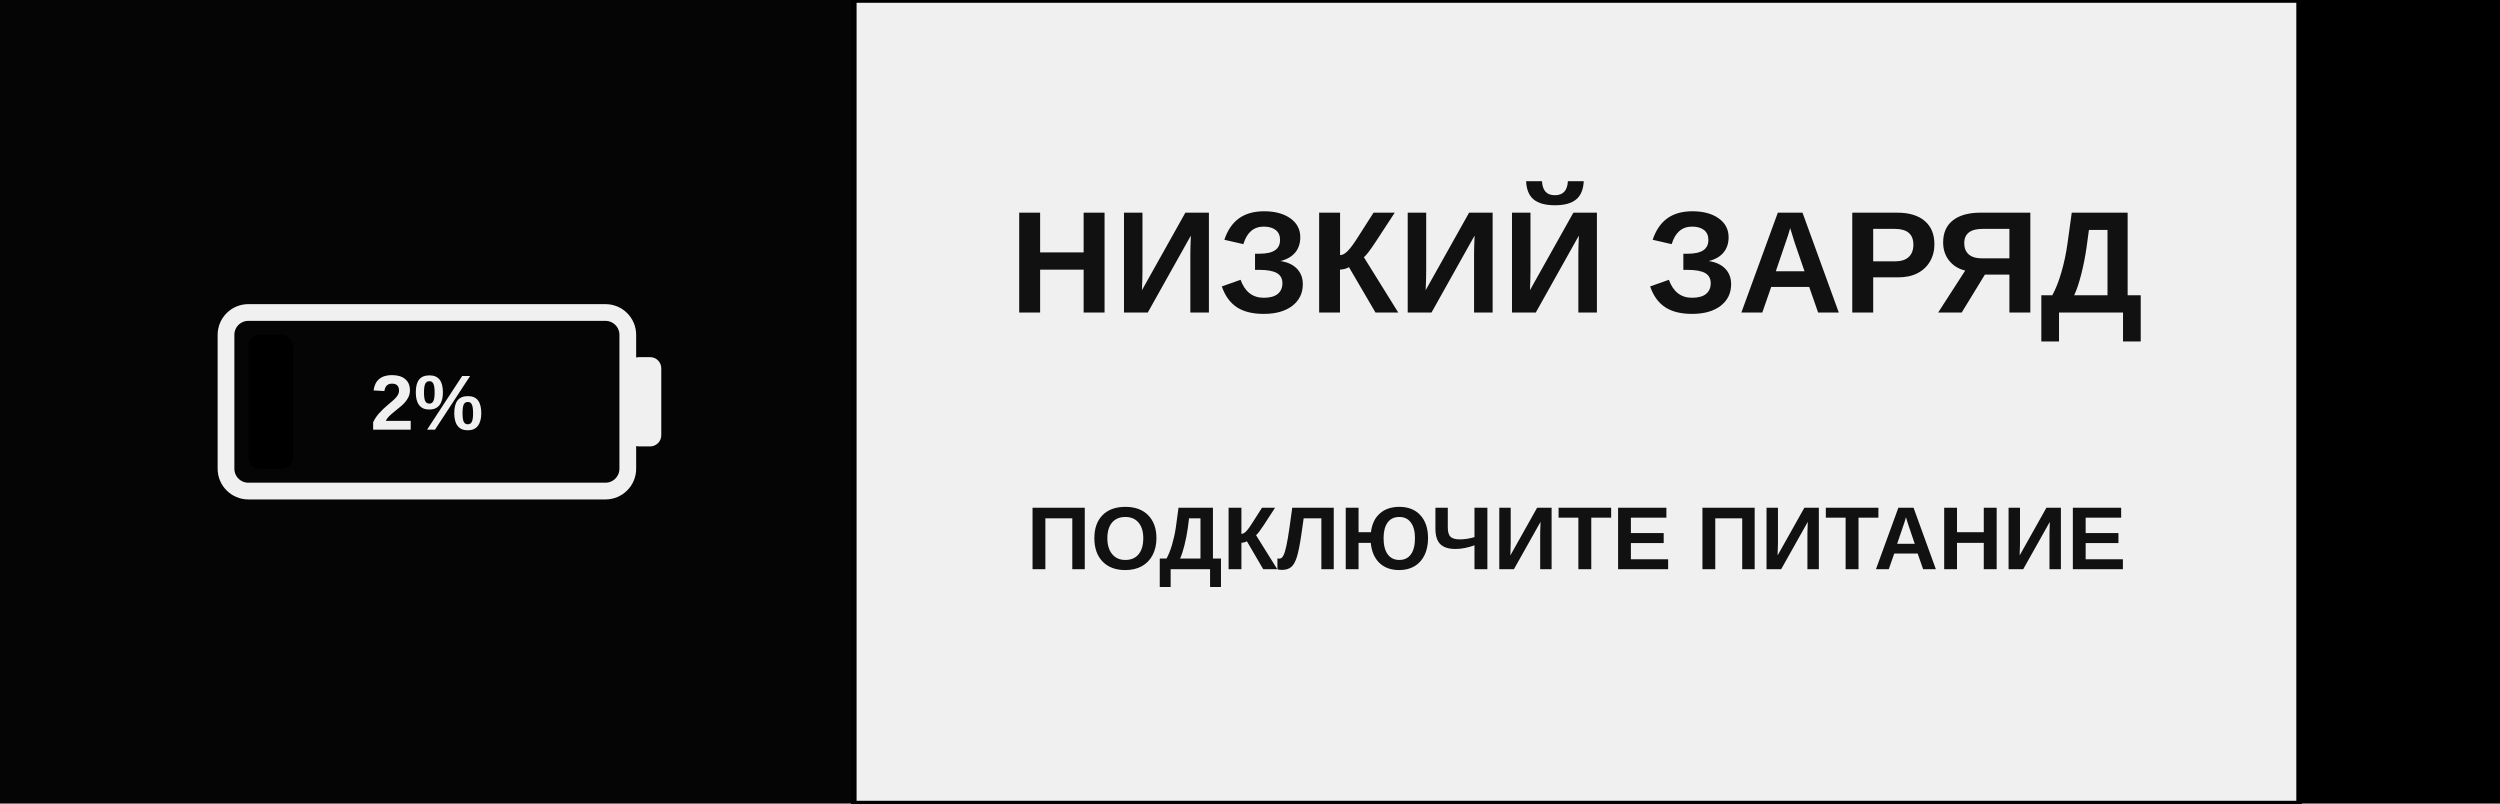
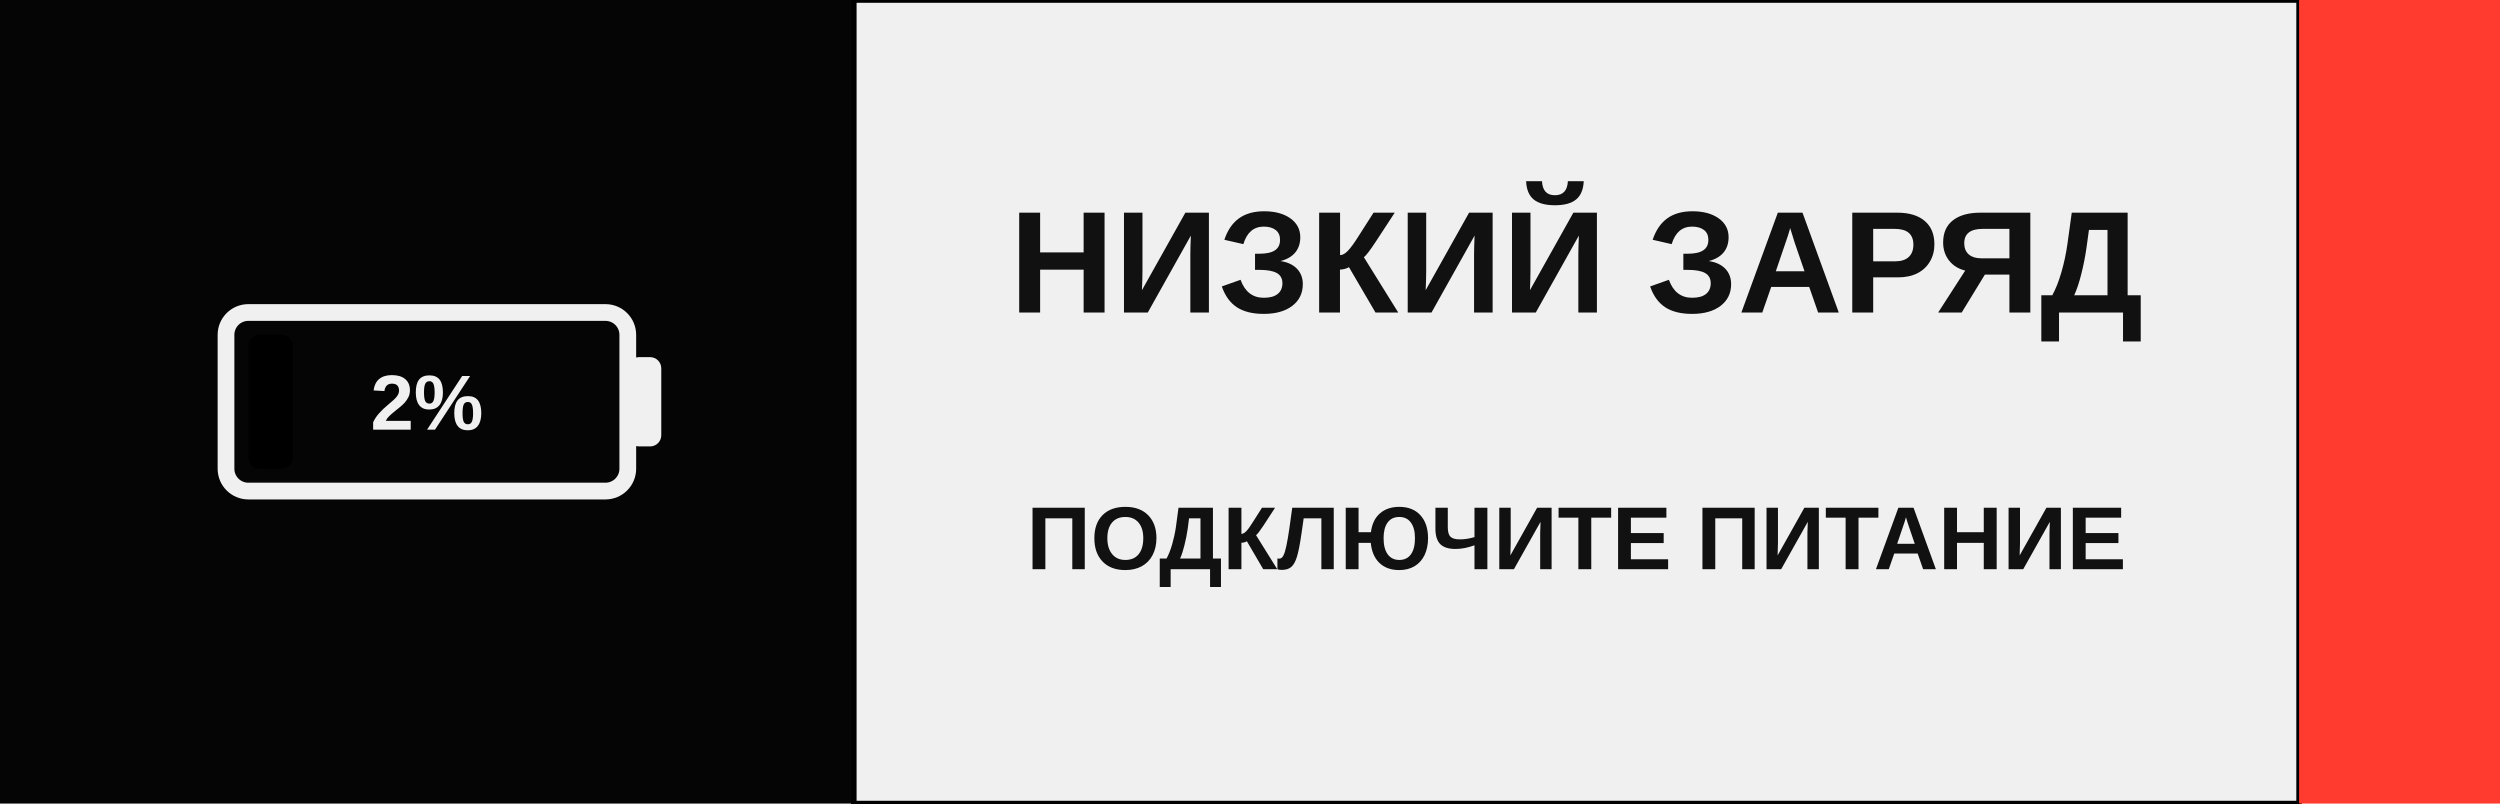
<svg xmlns="http://www.w3.org/2000/svg" width="448" height="144" viewBox="0 0 448 144">
  <rect x="0" y="0" width="153" height="144" fill="#050505" />
  <g id="battery-left" transform="translate(76.5,72)">
    <g transform="translate(-36,-16)">
      <rect x="0" y="0" width="72" height="32" rx="4" ry="4" fill="none" stroke="#f0f0f0" stroke-width="3" />
      <rect x="72" y="8" width="6" height="16" rx="2" fill="#f0f0f0" />
      <rect x="4" y="4" width="8" height="24" rx="2" fill="#000000" />
      <text x="36" y="21" text-anchor="middle" font-family="system-ui,Arial" font-size="14" fill="#f0f0f0" font-weight="600">2%</text>
    </g>
  </g>
  <rect x="153" y="0" width="259" height="144" fill="#f0f0f0" stroke="#000" stroke-width="1" />
  <text x="282.5" y="56" text-anchor="middle" font-family="system-ui,Arial" font-size="26" fill="#111" font-weight="700">НИЗКИЙ ЗАРЯД</text>
  <text x="282.5" y="102" text-anchor="middle" font-family="system-ui,Arial" font-size="16" fill="#111" font-weight="600">ПОДКЛЮЧИТЕ ПИТАНИЕ</text>
-   <rect x="412" y="0" width="36" height="144" fill="#000000" />
+   <rect x="412" y="0" width="36" height="144" fill="#ff3b30" />
</svg>
